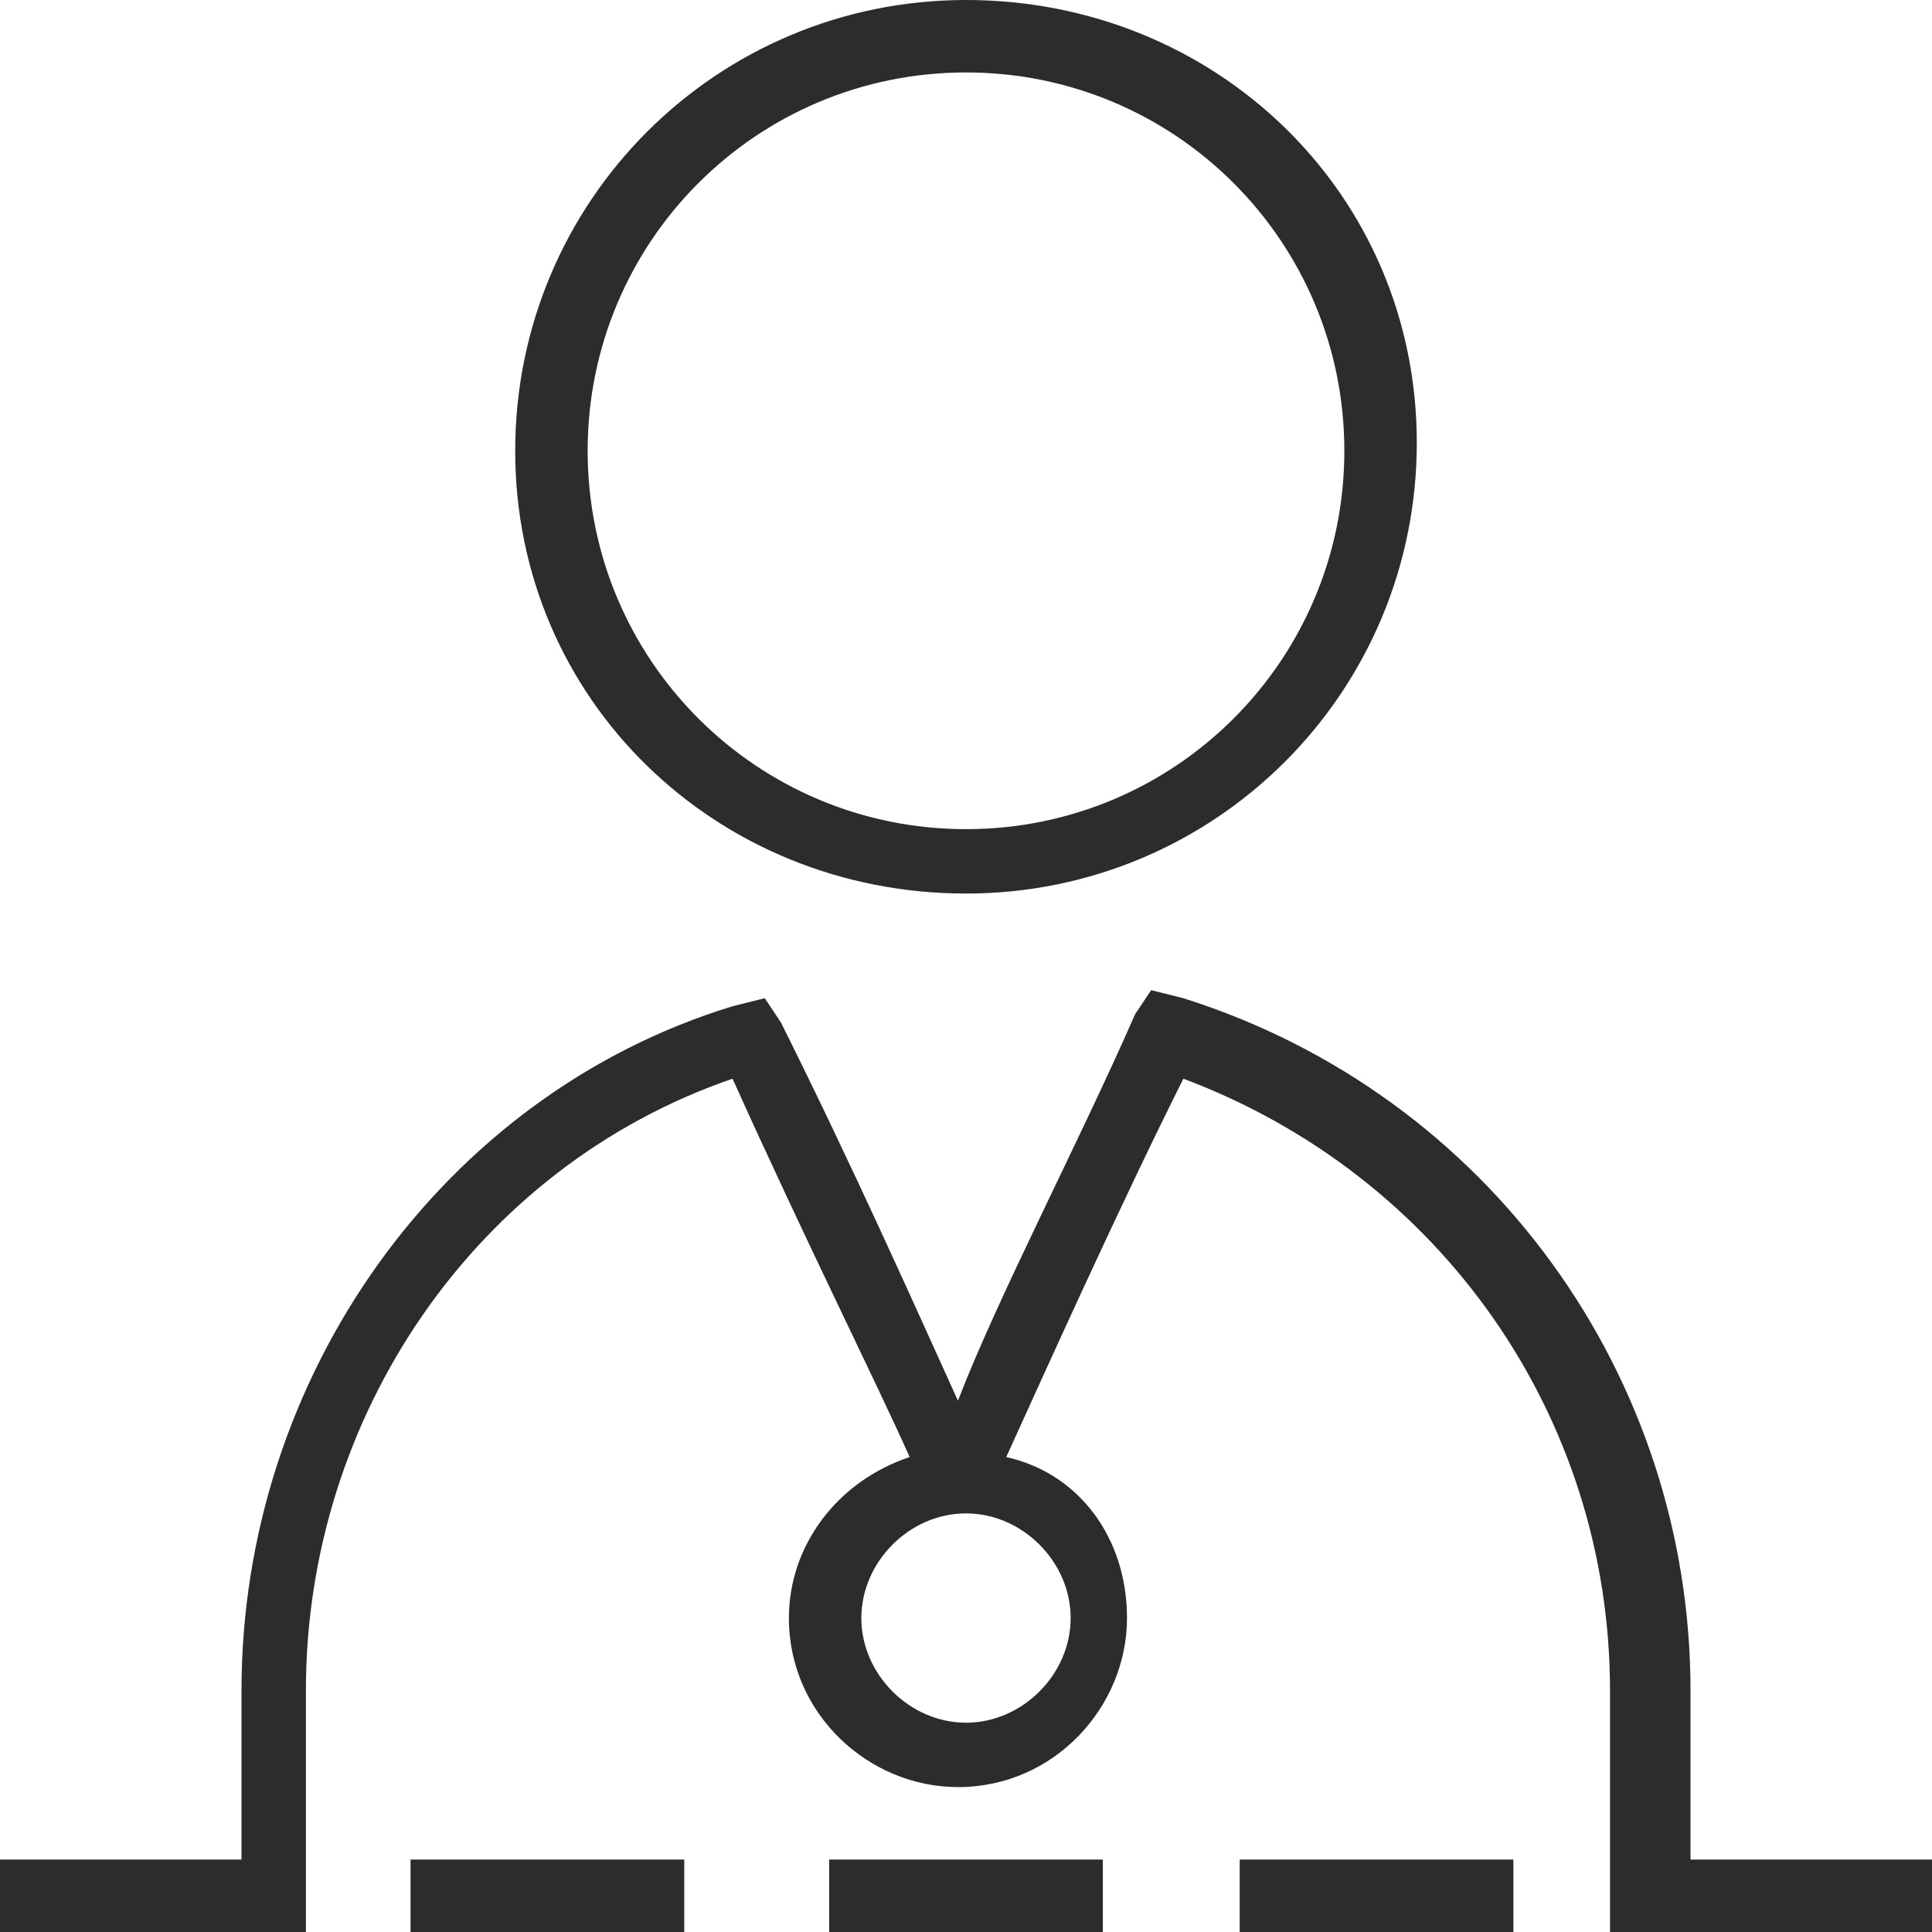
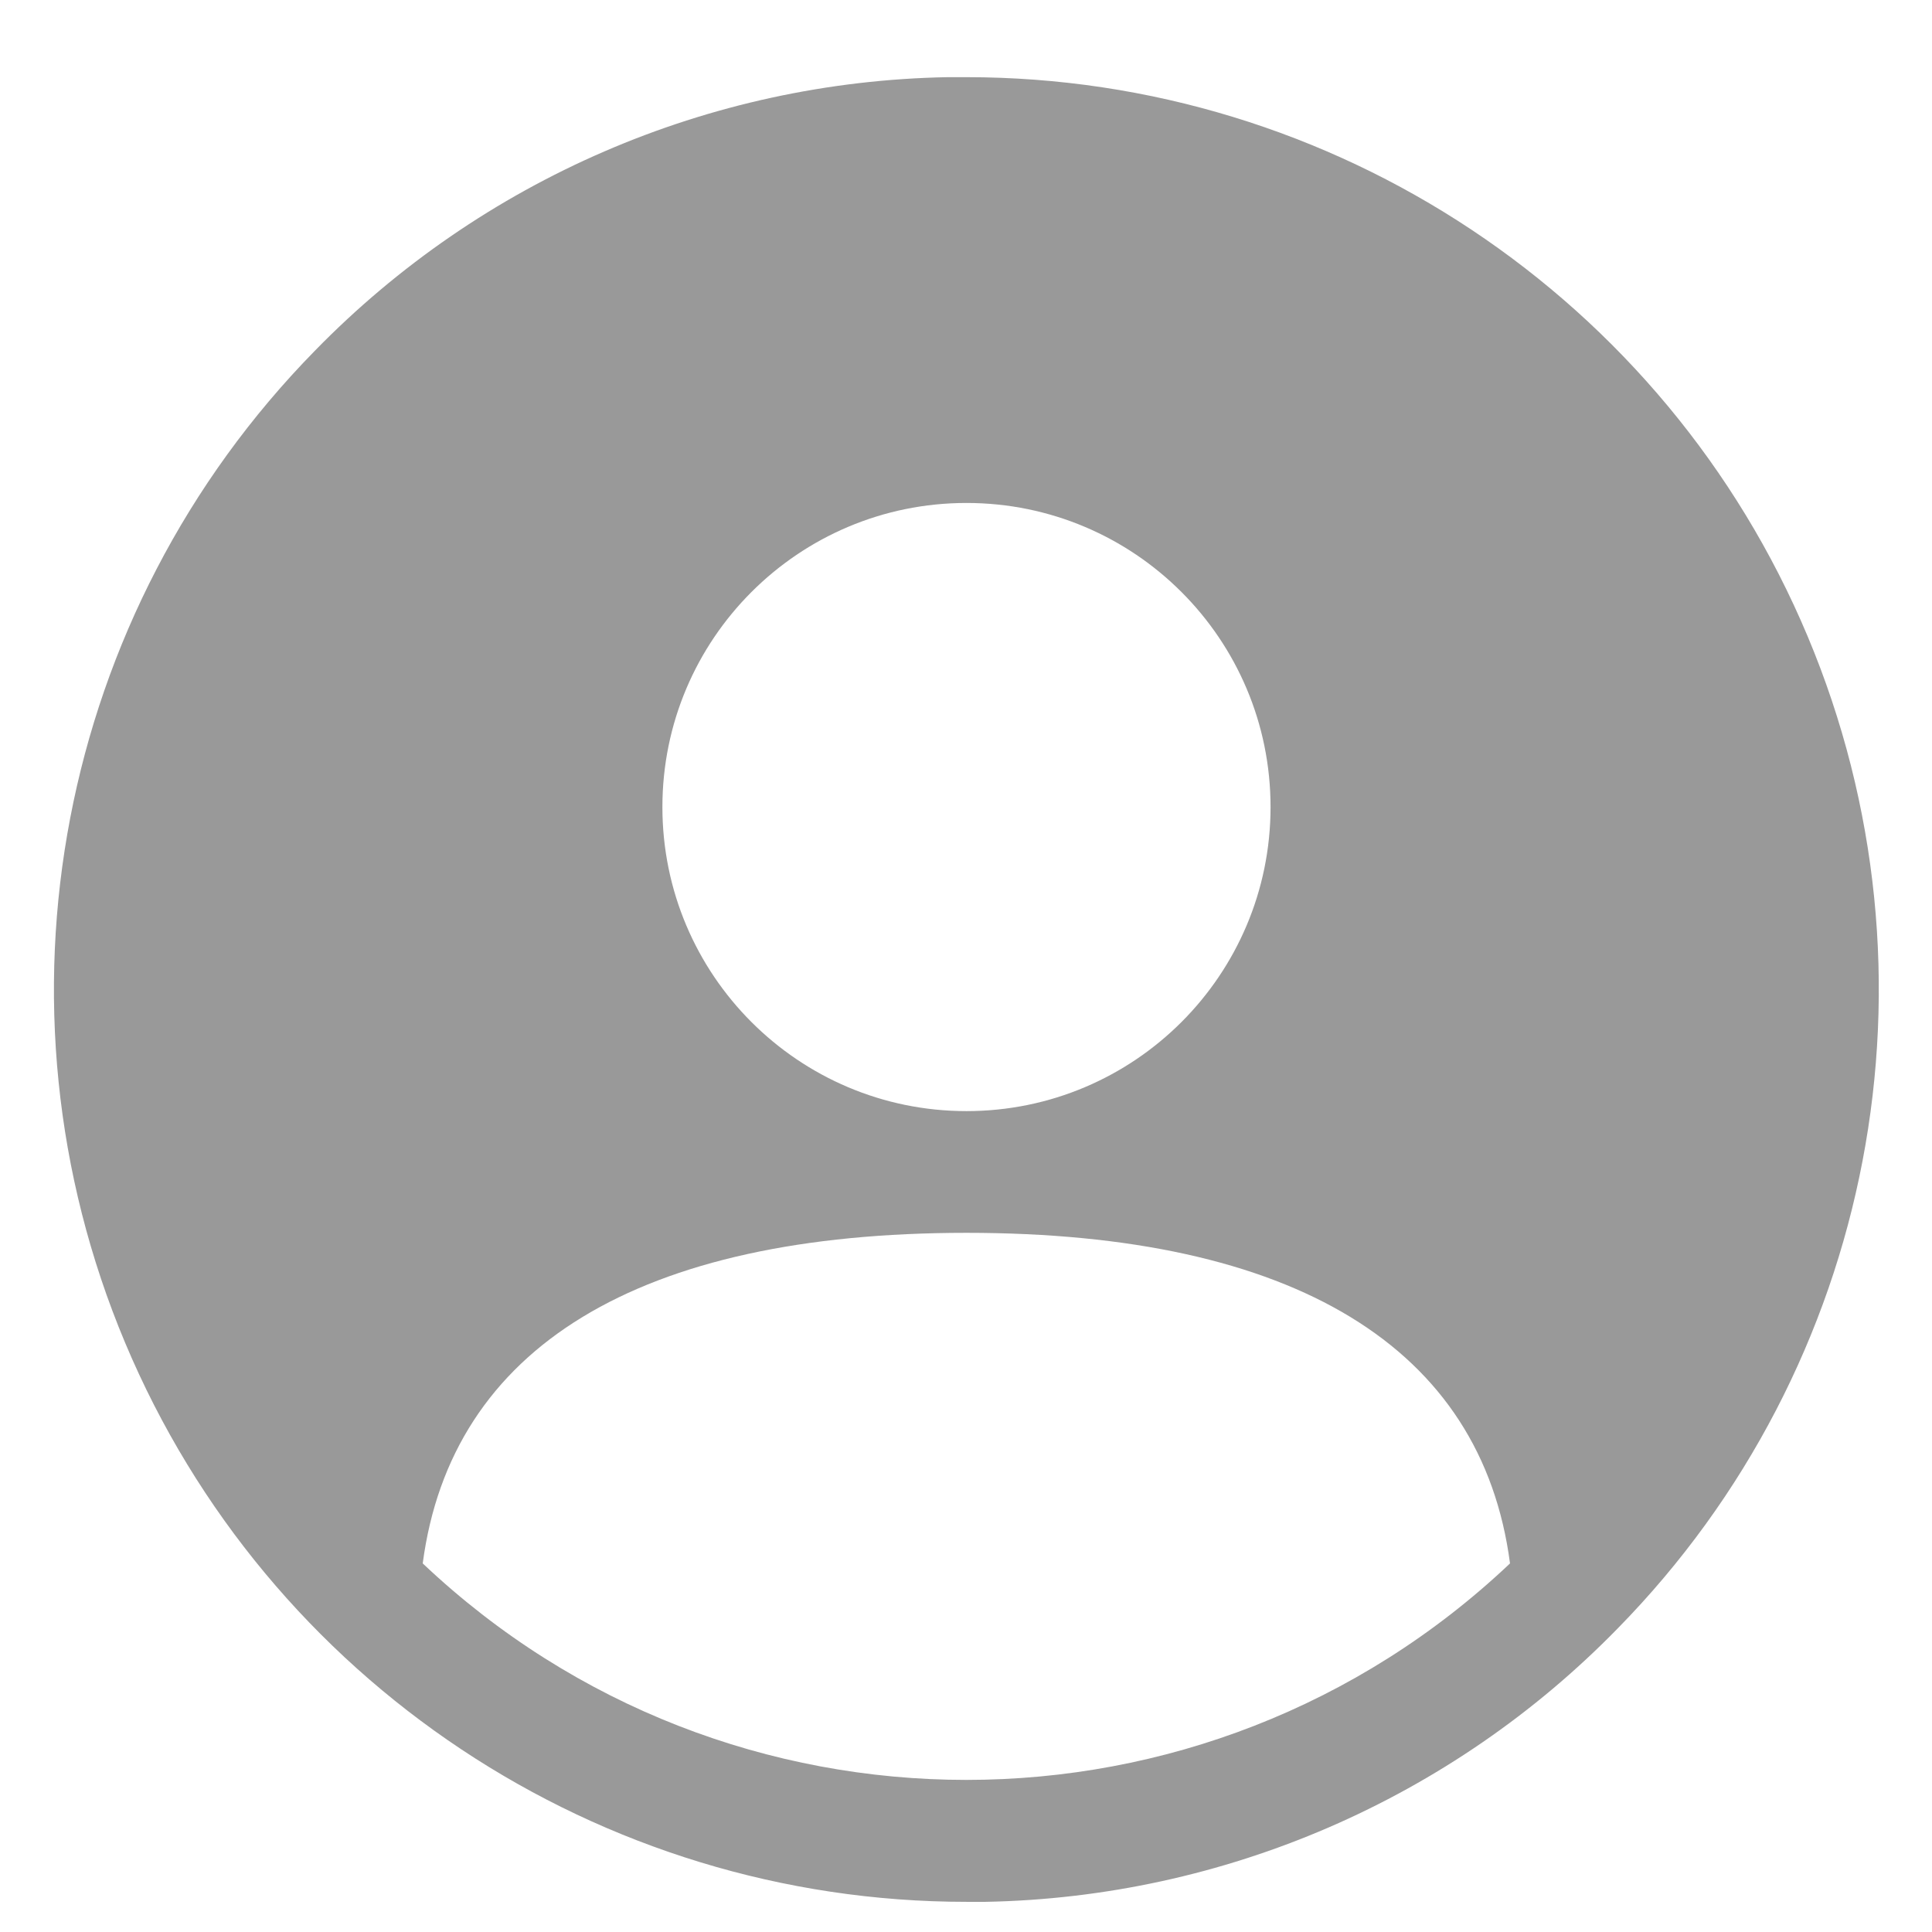
- <svg xmlns="http://www.w3.org/2000/svg" t="1676905581429" class="icon" viewBox="0 0 1024 1024" version="1.1" p-id="2888" width="200" height="200">
-   <path d="M217.6 985.6h145.067v38.4H217.6zM657.067 985.6h145.067v38.4h-145.067zM439.467 985.6h145.067v38.4h-145.067z" fill="#2c2c2c" p-id="2889" />
-   <path d="M896 985.6V896c0-166.4-106.667-315.733-268.8-366.933l-17.067-4.267-8.533 12.8c-29.867 68.267-72.533 149.333-93.867 204.8-21.333-46.933-55.467-123.733-93.867-200.533l-8.533-12.8-17.067 4.267C234.667 580.267 128 729.6 128 896v89.6H0v38.4h162.133v-128c0-145.067 89.6-277.333 226.133-324.267 38.4 85.333 76.8 162.133 93.867 200.533-38.4 12.8-64 46.933-64 85.333 0 51.2 42.667 89.6 89.6 89.6 51.2 0 89.6-42.667 89.6-89.6 0-42.667-25.6-76.8-64-85.333 21.333-46.933 59.733-132.267 93.867-200.533 136.533 51.2 226.133 179.2 226.133 324.267v128h170.667v-38.4h-128z m-328.533-128c0 29.867-25.6 55.467-55.467 55.467s-55.467-25.6-55.467-55.467 25.6-55.467 55.467-55.467 55.467 25.6 55.467 55.467zM512 473.6c132.267 0 238.933-106.667 238.933-238.933S644.267 0 512 0 273.067 106.667 273.067 238.933s106.667 234.667 238.933 234.667zM512 38.4c110.933 0 200.533 89.6 200.533 200.533s-89.6 200.533-200.533 200.533-200.533-89.6-200.533-200.533S401.067 38.4 512 38.4z" fill="#2c2c2c" p-id="2890" />
+ <svg xmlns="http://www.w3.org/2000/svg" t="1677582518779" class="icon" viewBox="0 0 1024 1024" version="1.1" p-id="7922" width="200" height="200">
+   <path d="M512.252 266.581a161.166 161.166 0 1 0 0 322.332 161.166 161.166 0 0 0 0-322.332z m0 386.844c-173.682 0-273.067 60.644-288.199 175.218a419.157 419.157 0 0 0 576.284 0c-15.019-114.574-114.404-175.218-288.085-175.218z m0 354.588A483.556 483.556 0 0 1 166.936 185.856 480.654 480.654 0 0 1 502.183 40.903H512.252a483.556 483.556 0 0 1 345.202 822.158 480.711 480.711 0 0 1-335.076 144.953H512.252z" fill="#999999" p-id="7923" />
</svg>
